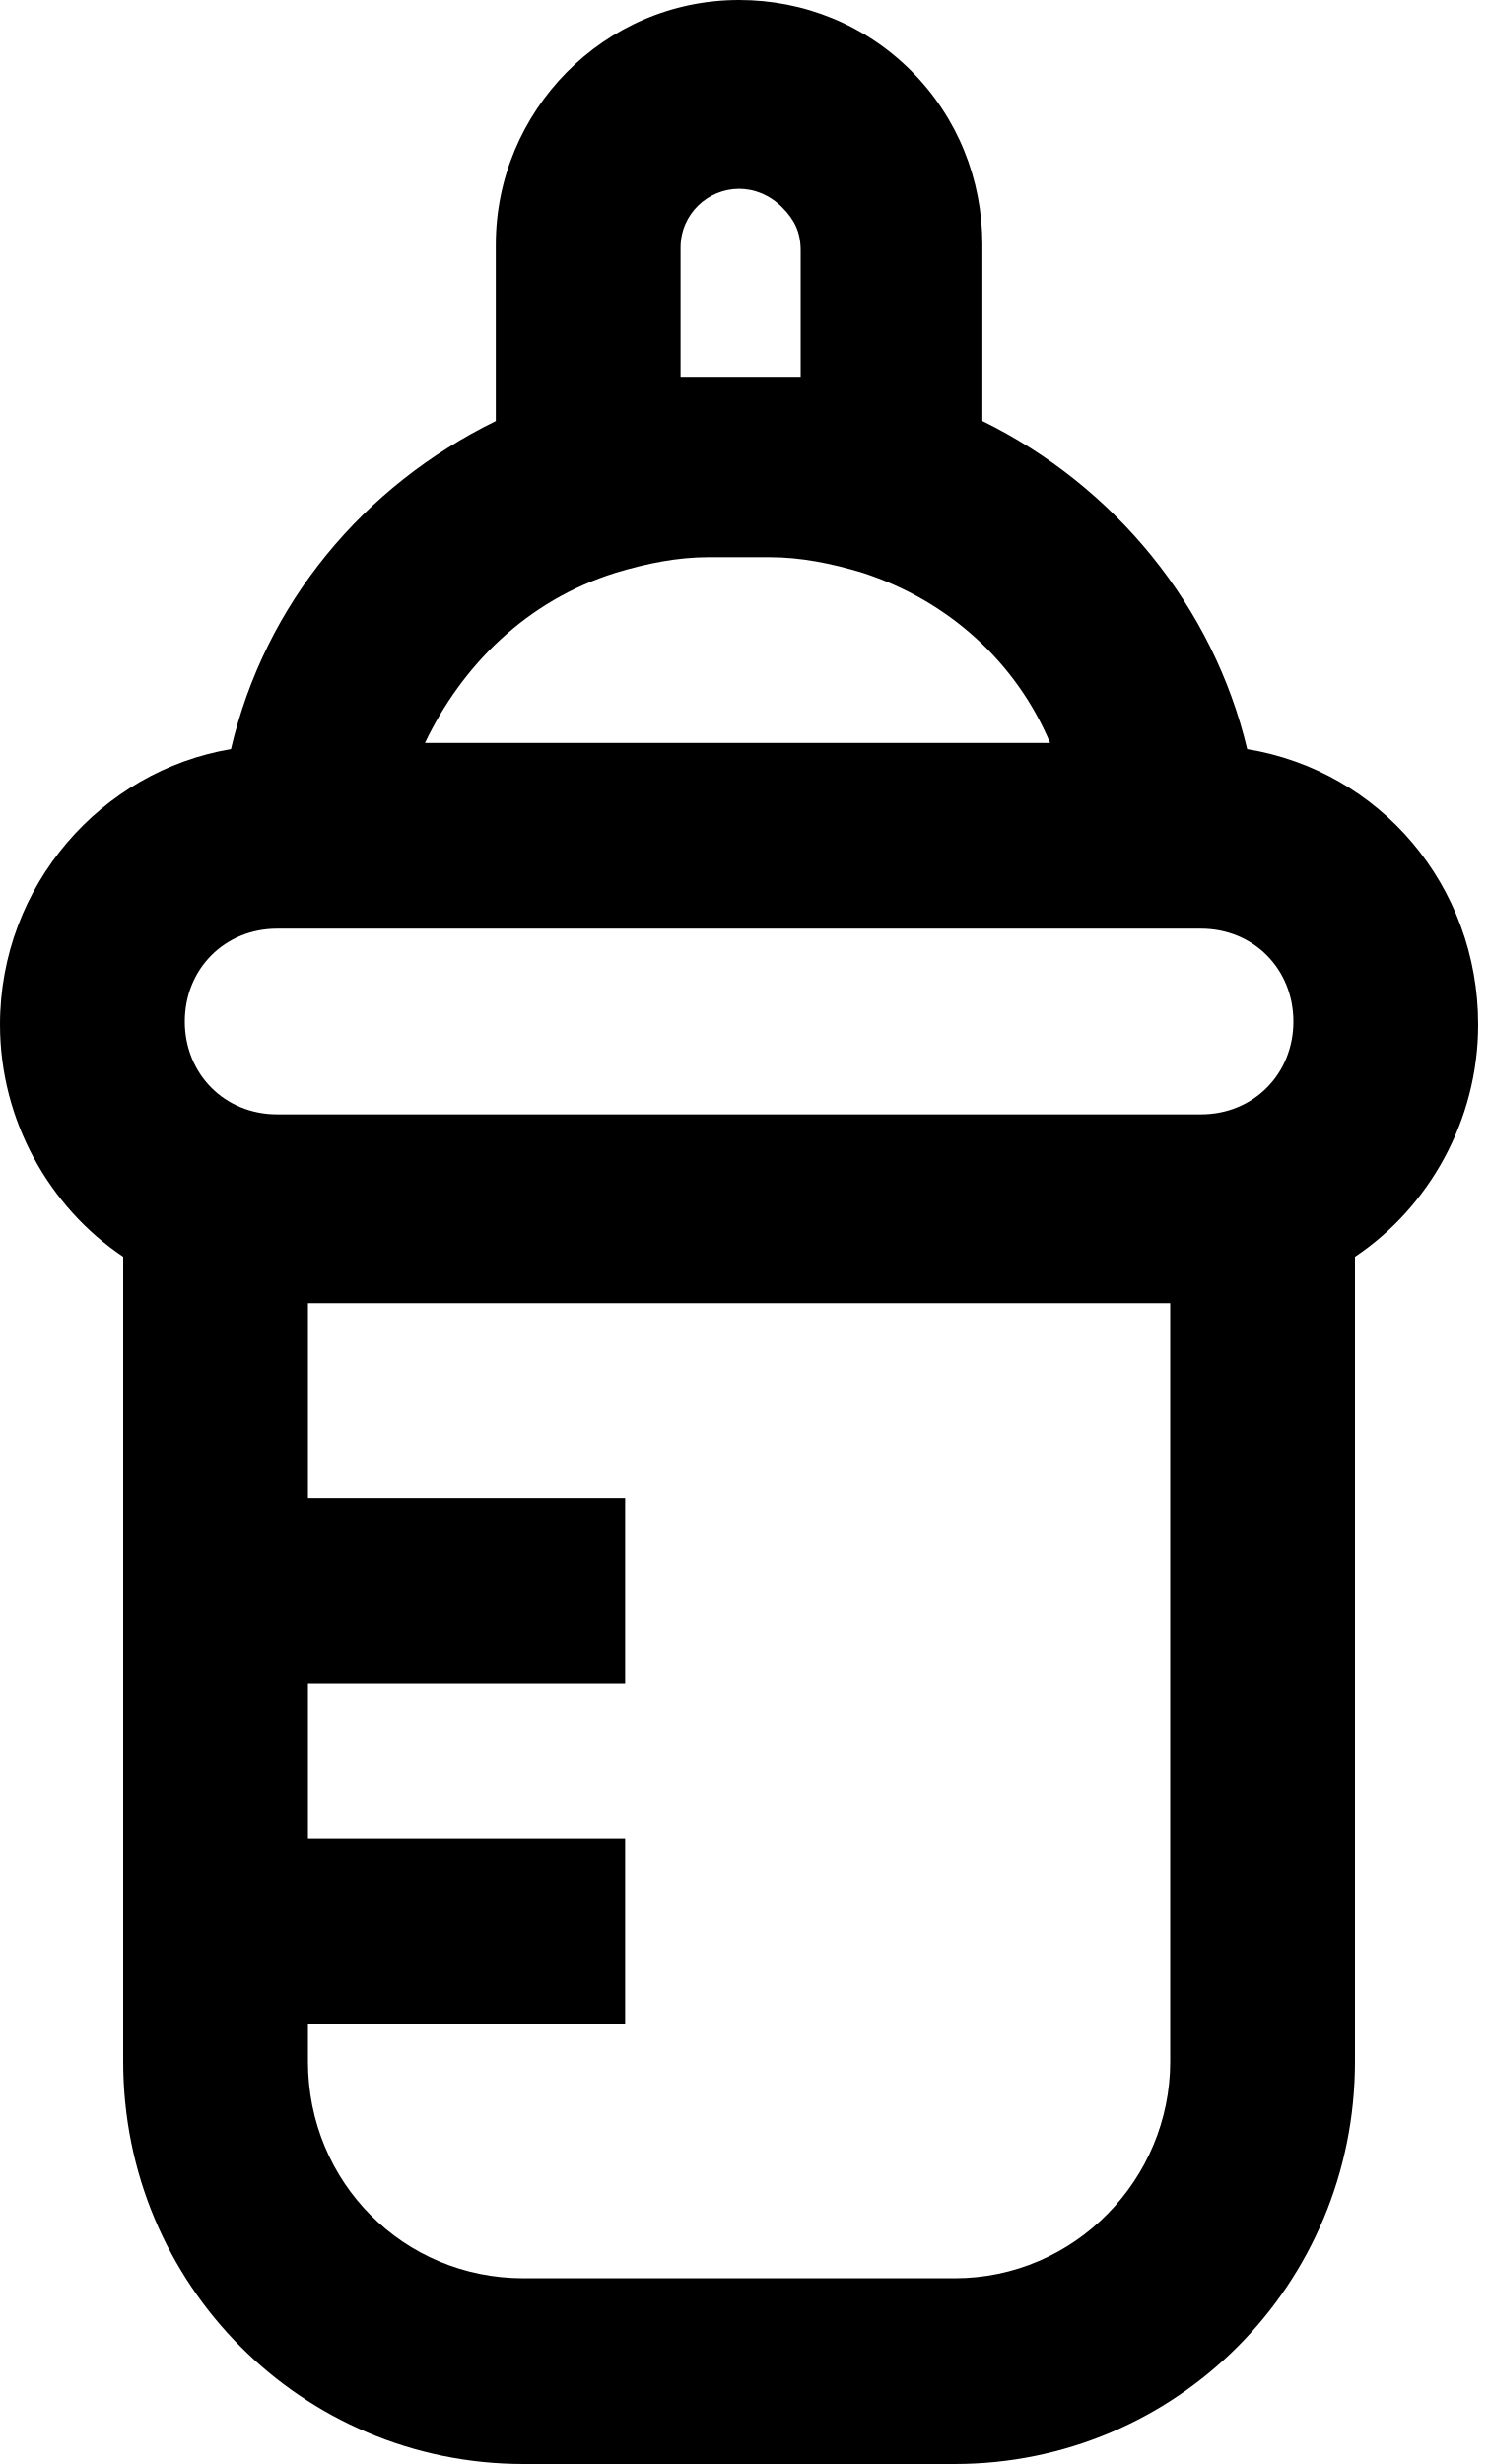
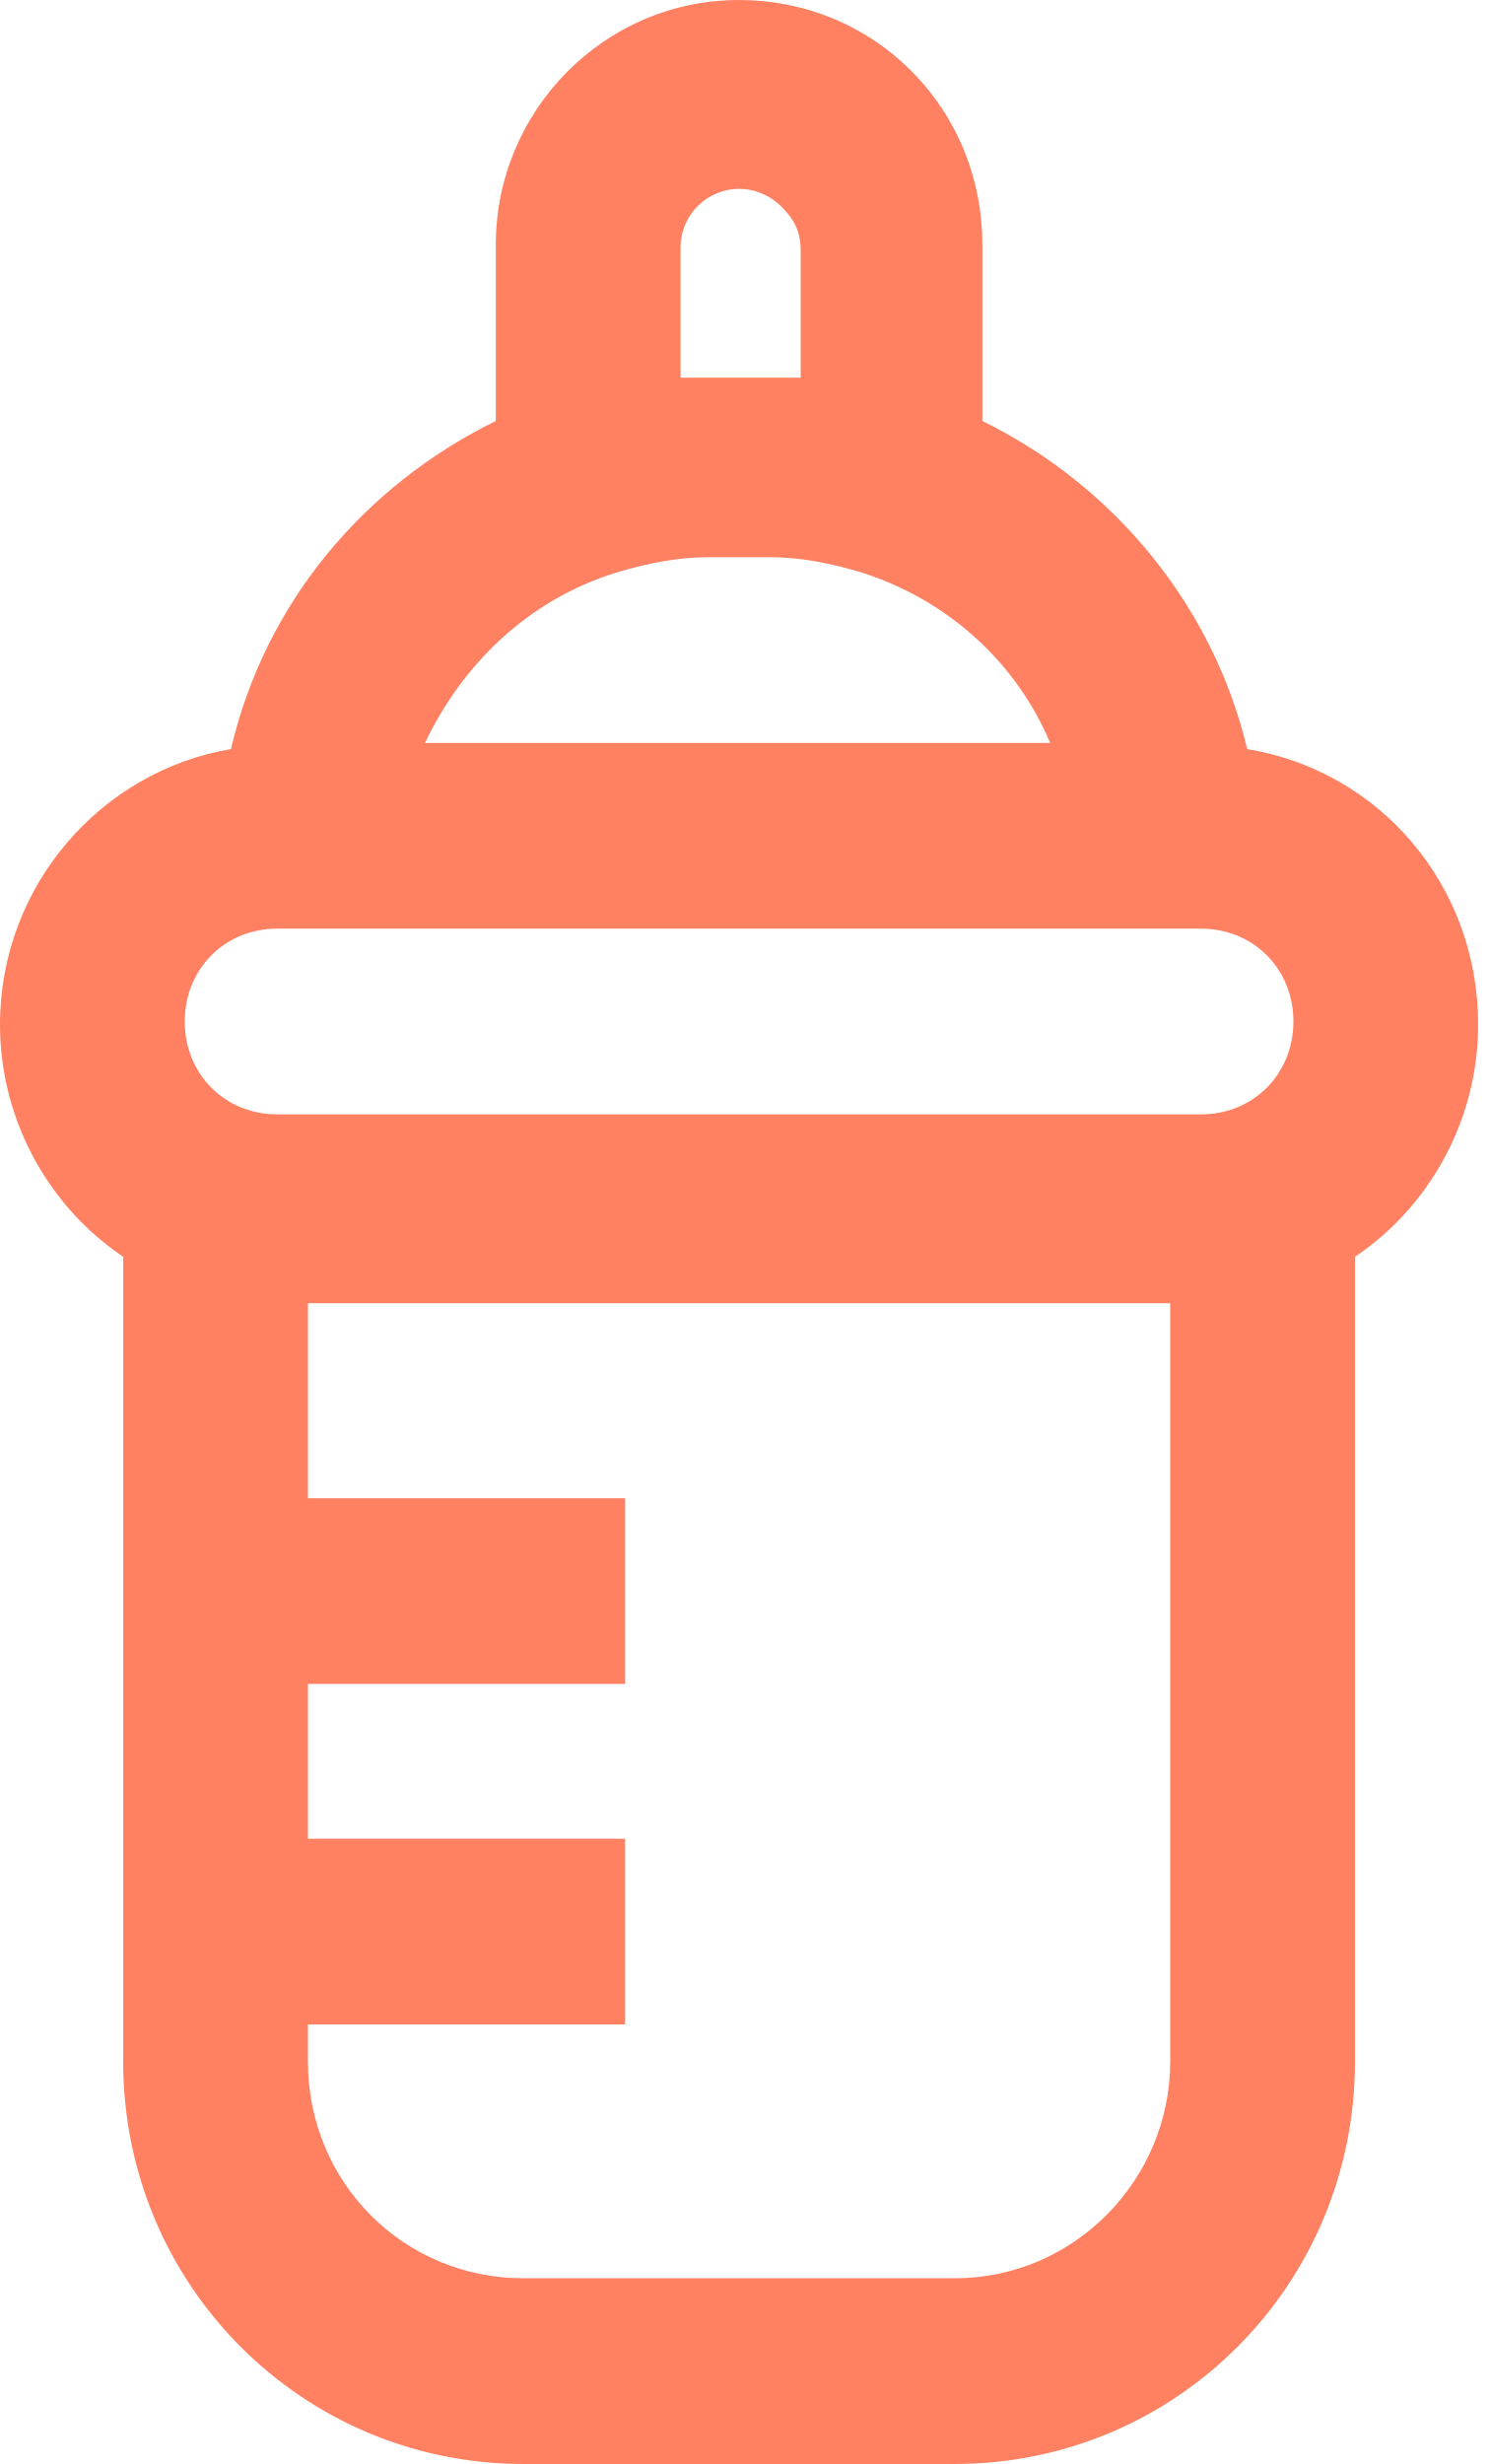
<svg xmlns="http://www.w3.org/2000/svg" width="58" height="96" viewBox="0 0 58 96" fill="none">
-   <path d="M48.6 29.186C47.28 23.638 43.44 18.935 38.28 16.402V9.528C38.28 6.995 37.32 4.583 35.52 2.774C33.72 0.965 31.32 0 28.8 0C23.52 0 19.32 4.342 19.32 9.528V16.402C14.16 18.935 10.32 23.518 9 29.186C3.96 30.03 0 34.492 0 39.92C0 43.658 1.92 47.035 4.8 48.965V80.322C4.8 89.005 11.76 96 20.4 96H37.2C45.84 96 52.8 89.005 52.8 80.322V48.965C55.68 47.035 57.6 43.658 57.6 39.92C57.6 34.492 53.76 30.03 48.6 29.186ZM26.52 9.648C26.52 8.322 27.6 7.357 28.8 7.357C29.4 7.357 30 7.598 30.48 8.08C30.96 8.563 31.2 9.045 31.2 9.769V14.714C30.84 14.714 30.48 14.714 30.12 14.714H27.72C27.36 14.714 26.88 14.714 26.52 14.714L26.52 9.648ZM24 22.312C25.2 21.95 26.4 21.709 27.6 21.709H30C31.2 21.709 32.4 21.95 33.6 22.312C36.96 23.397 39.6 25.809 40.92 28.945H16.56C18 25.93 20.52 23.397 24 22.312ZM10.8 36.181H46.8C48.84 36.181 50.4 37.749 50.4 39.799C50.4 41.849 48.84 43.417 46.8 43.417H10.8C8.76 43.417 7.2 41.849 7.2 39.799C7.2 37.749 8.76 36.181 10.8 36.181ZM37.2 88.764H20.4C15.72 88.764 12 85.025 12 80.322V78.874H24.36V71.638H12V65.608H24.36V58.372H12V50.774H45.6V80.322C45.6 84.904 41.88 88.764 37.2 88.764Z" fill="black" />
+   <path d="M48.6 29.186C47.28 23.638 43.44 18.935 38.28 16.402V9.528C38.28 6.995 37.32 4.583 35.52 2.774C33.72 0.965 31.32 0 28.8 0C23.52 0 19.32 4.342 19.32 9.528V16.402C14.16 18.935 10.32 23.518 9 29.186C3.96 30.03 0 34.492 0 39.92C0 43.658 1.92 47.035 4.8 48.965V80.322C4.8 89.005 11.76 96 20.4 96H37.2C45.84 96 52.8 89.005 52.8 80.322V48.965C55.68 47.035 57.6 43.658 57.6 39.92C57.6 34.492 53.76 30.03 48.6 29.186ZM26.52 9.648C26.52 8.322 27.6 7.357 28.8 7.357C29.4 7.357 30 7.598 30.48 8.08C30.96 8.563 31.2 9.045 31.2 9.769V14.714C30.84 14.714 30.48 14.714 30.12 14.714H27.72C27.36 14.714 26.88 14.714 26.52 14.714L26.52 9.648ZM24 22.312C25.2 21.95 26.4 21.709 27.6 21.709H30C31.2 21.709 32.4 21.95 33.6 22.312C36.96 23.397 39.6 25.809 40.92 28.945H16.56C18 25.93 20.52 23.397 24 22.312ZM10.8 36.181H46.8C48.84 36.181 50.4 37.749 50.4 39.799C50.4 41.849 48.84 43.417 46.8 43.417H10.8C8.76 43.417 7.2 41.849 7.2 39.799C7.2 37.749 8.76 36.181 10.8 36.181ZM37.2 88.764H20.4C15.72 88.764 12 85.025 12 80.322V78.874H24.36V71.638H12V65.608H24.36V58.372H12V50.774H45.6V80.322C45.6 84.904 41.88 88.764 37.2 88.764Z" fill="#FF8162" />
</svg>
